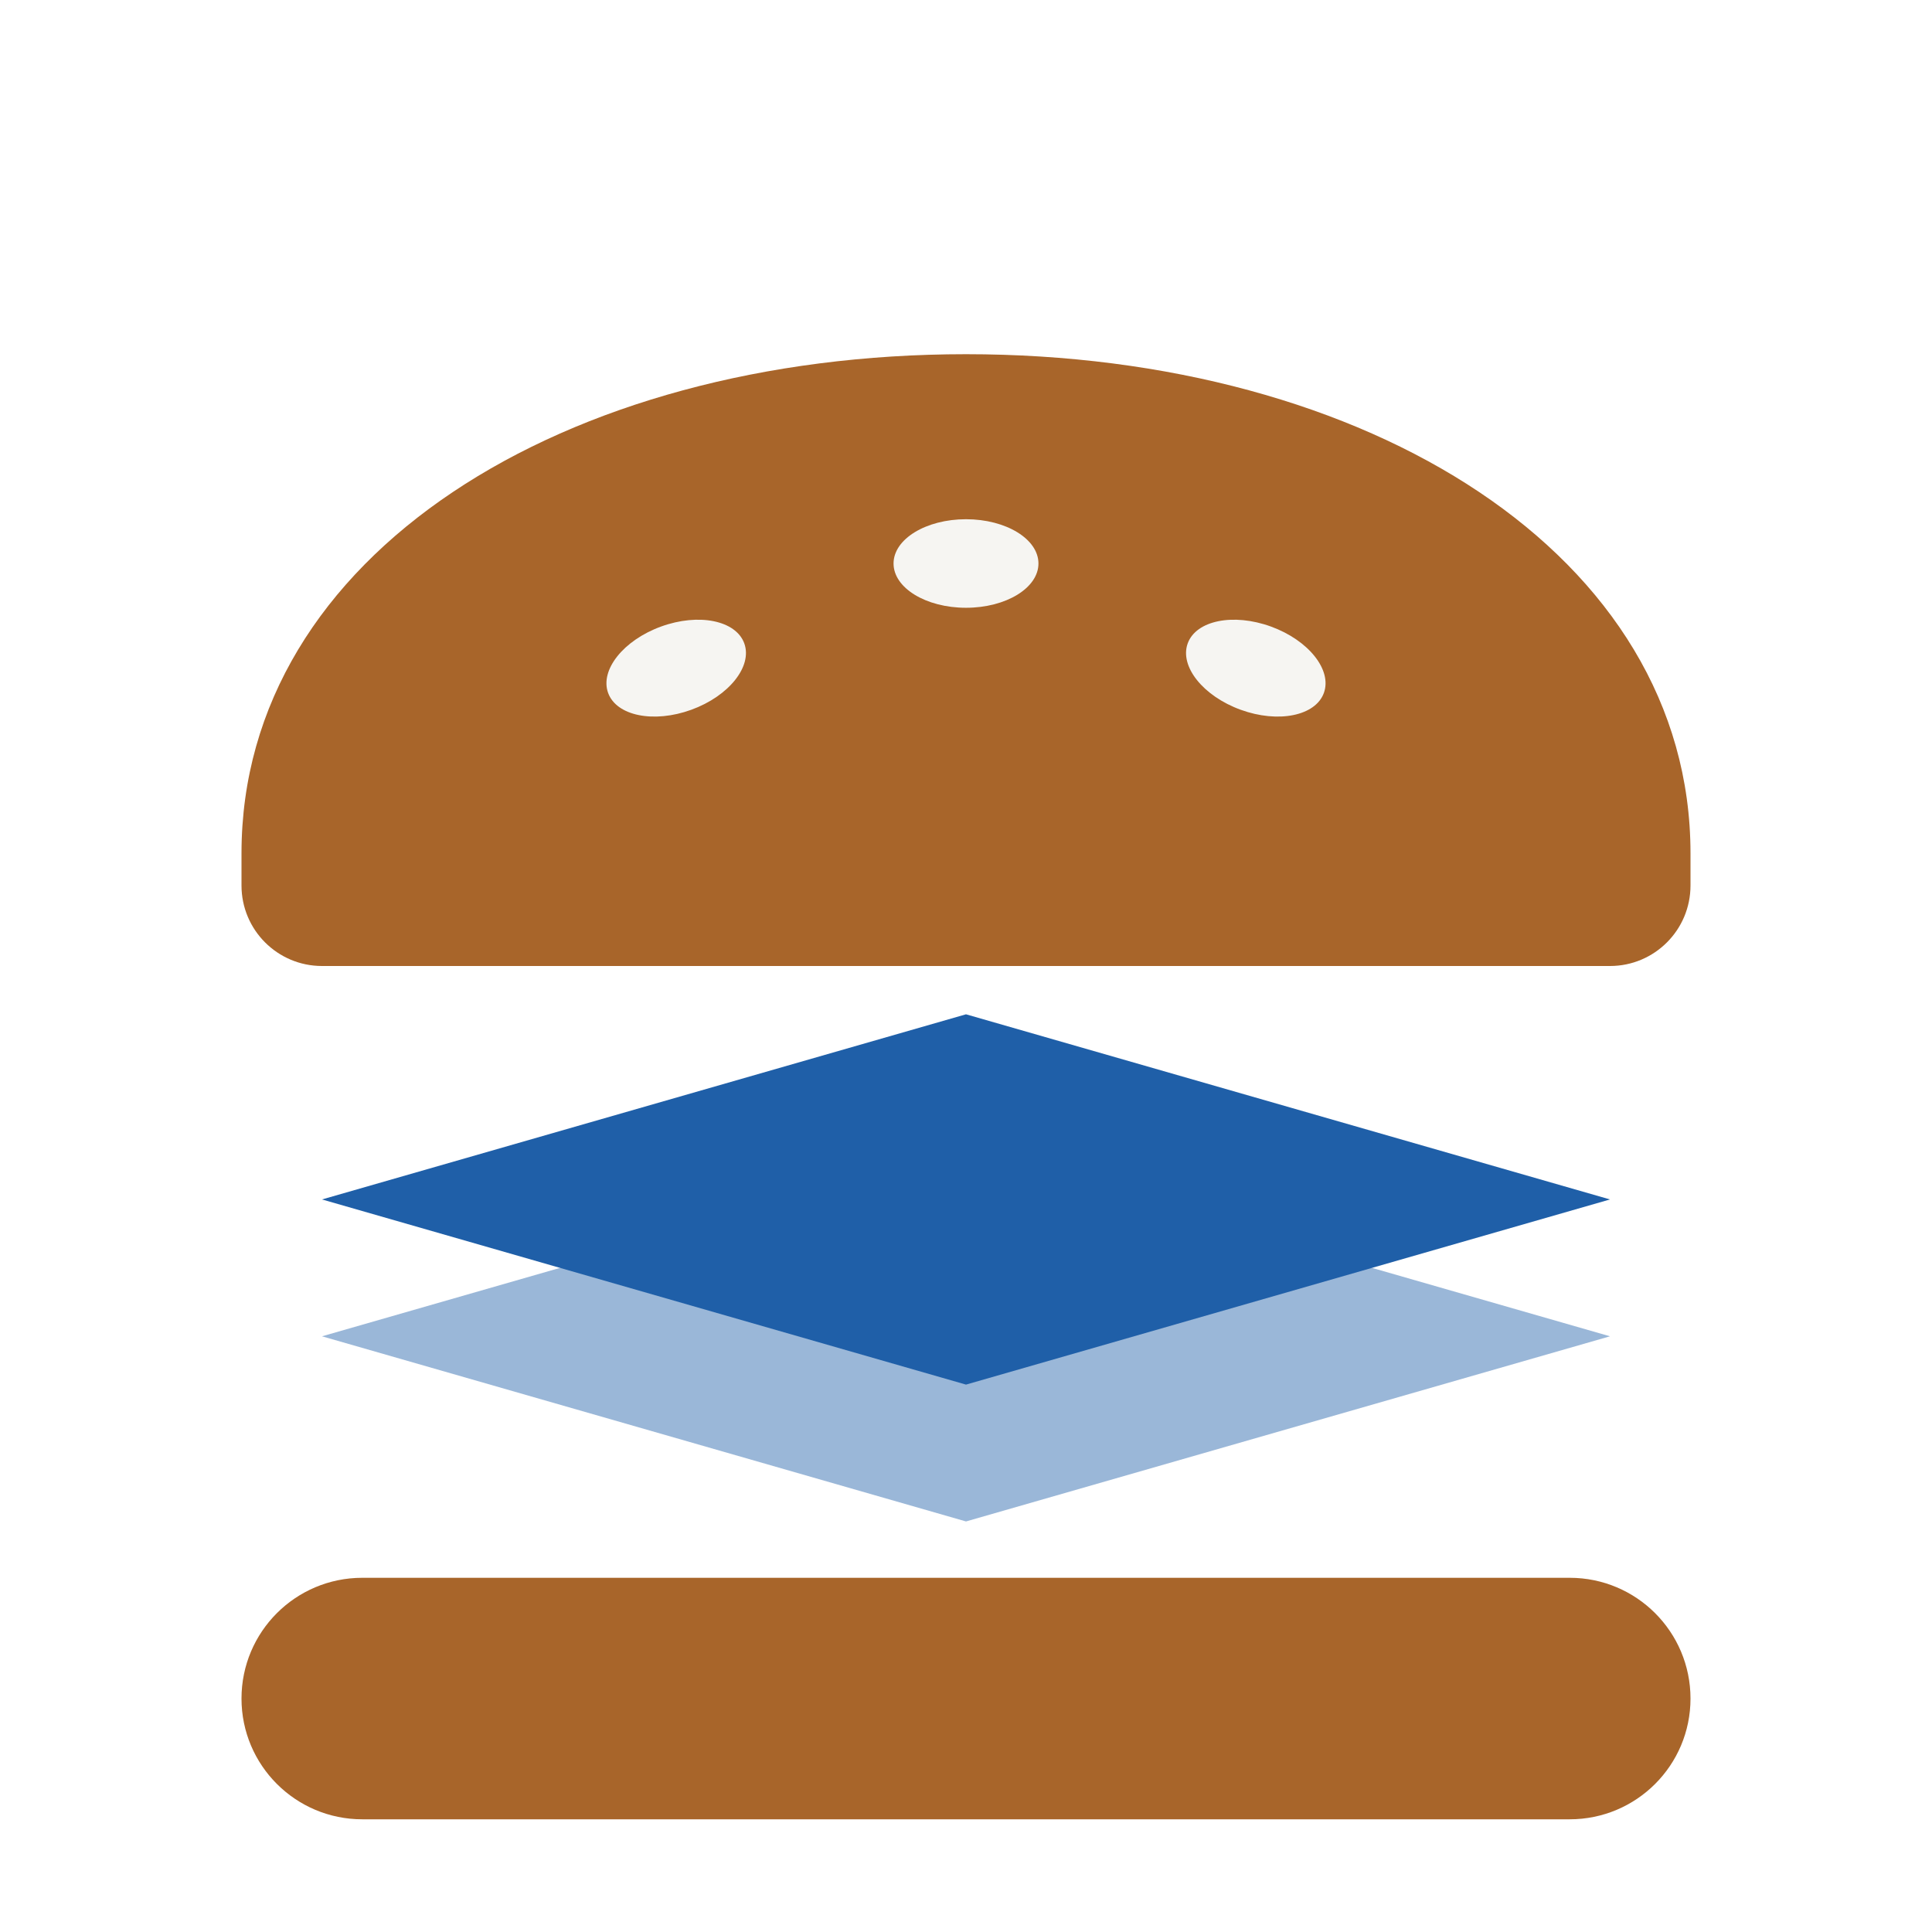
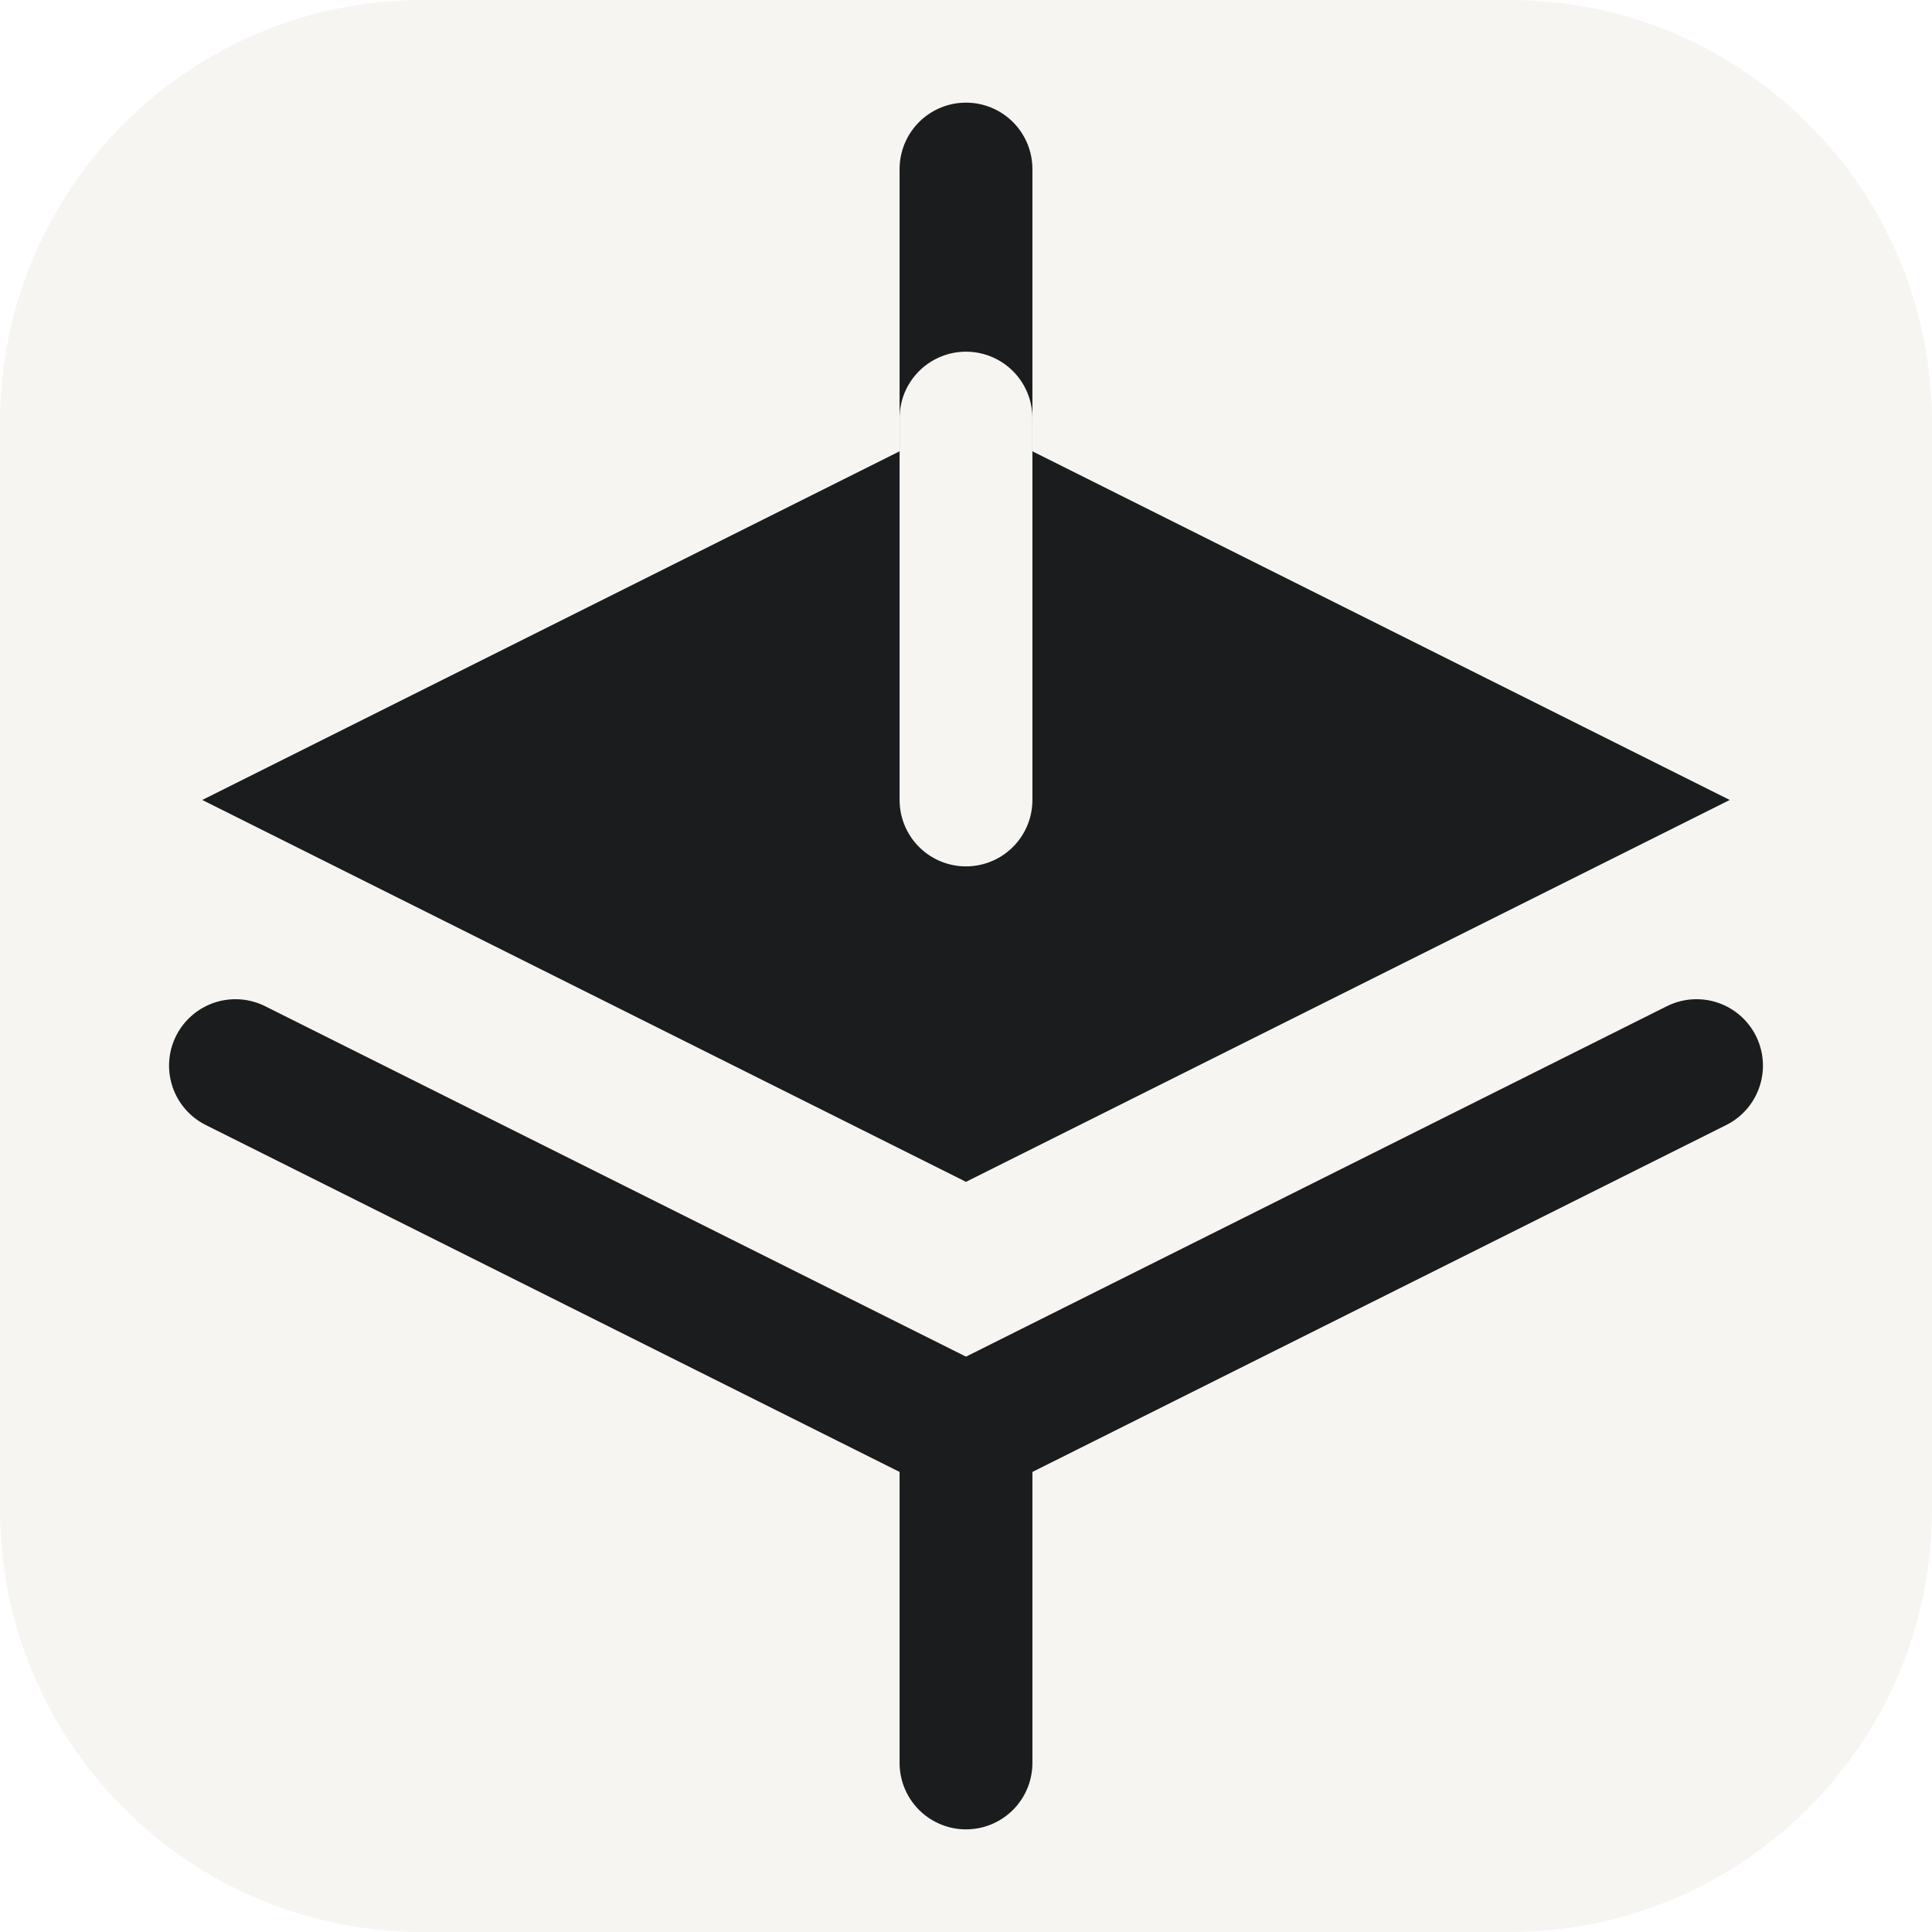
- <svg xmlns="http://www.w3.org/2000/svg" viewBox="0 0 24 24" width="32" height="32">
-   <style>
-     .bread { fill: #a8652a; } .layer { fill: #1f5fa8; } .seed { fill: #f6f5f2; }
-     @media (prefers-color-scheme: dark) { .bread { fill: #e0a25c; } .layer { fill: #7fb2ec; } .seed { fill: #121316; } }
-   </style>
-   <path class="bread" d="M3 10.6C3 6.9 7 4.4 12 4.4s9 2.5 9 6.2v.4a1 1 0 0 1-1 1H4a1 1 0 0 1-1-1z" />
-   <ellipse class="seed" cx="8.4" cy="8.3" rx="0.9" ry="0.55" transform="rotate(-20 8.4 8.3)" />
-   <ellipse class="seed" cx="12" cy="7" rx="0.9" ry="0.55" />
-   <ellipse class="seed" cx="15.6" cy="8.3" rx="0.9" ry="0.55" transform="rotate(20 15.6 8.3)" />
-   <path class="layer" d="M12 14.3l8 2.3-8 2.3-8-2.3z" opacity="0.45" />
-   <path class="layer" d="M12 12.6l8 2.3-8 2.3-8-2.3z" />
-   <rect class="bread" x="3" y="19.6" width="18" height="3" rx="1.5" />
+ <svg xmlns="http://www.w3.org/2000/svg" viewBox="0 0 64 64" width="32" height="32">
+   <rect width="64" height="64" rx="14" fill="#f6f5f1" />
+   <g transform="translate(32 32) scale(1.1) translate(-32 -32)" stroke="#1b1c1e" stroke-width="4" stroke-linecap="round" stroke-linejoin="round" fill="none">
+     <line x1="32" y1="8" x2="32" y2="27" />
+     <path d="M9 27 L32 15.5 L55 27 L32 38.5 Z" fill="#1b1c1e" stroke="none" />
+     <line x1="32" y1="15.5" x2="32" y2="27" stroke="#f6f5f1" />
+     <path d="M10 35 L32 46 L54 35" />
+     <line x1="32" y1="47" x2="32" y2="56" />
+   </g>
</svg>
